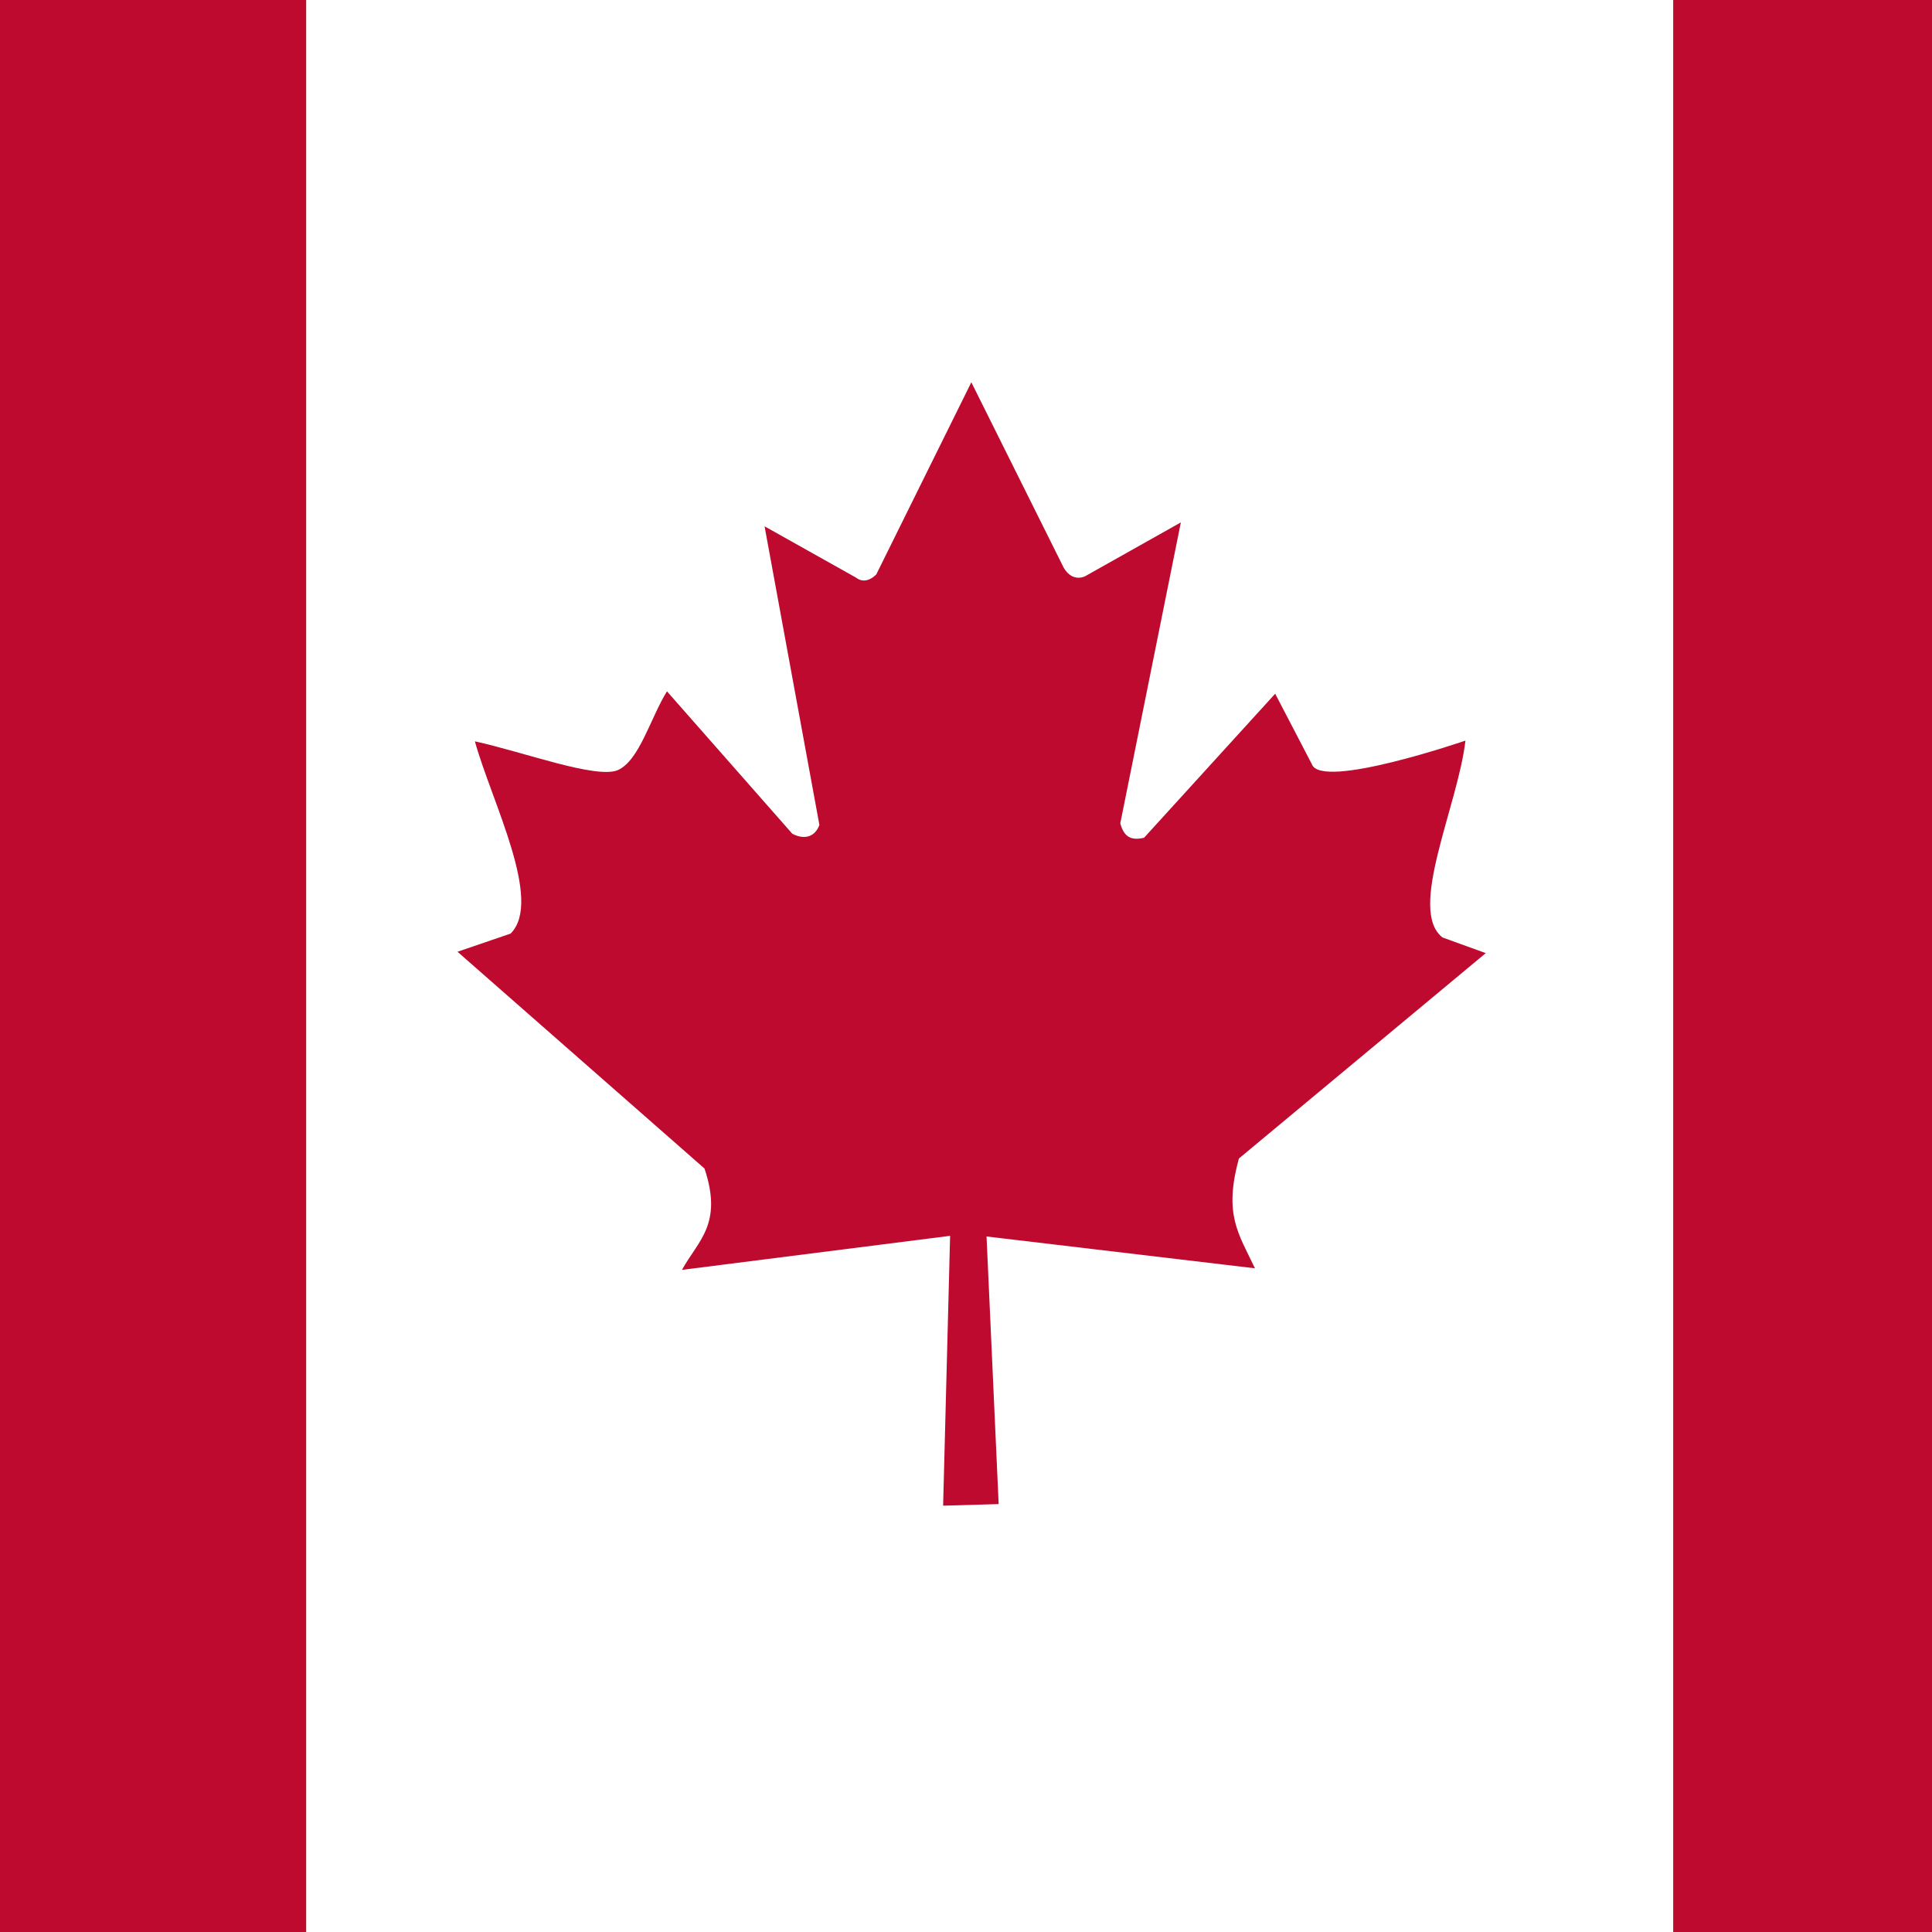
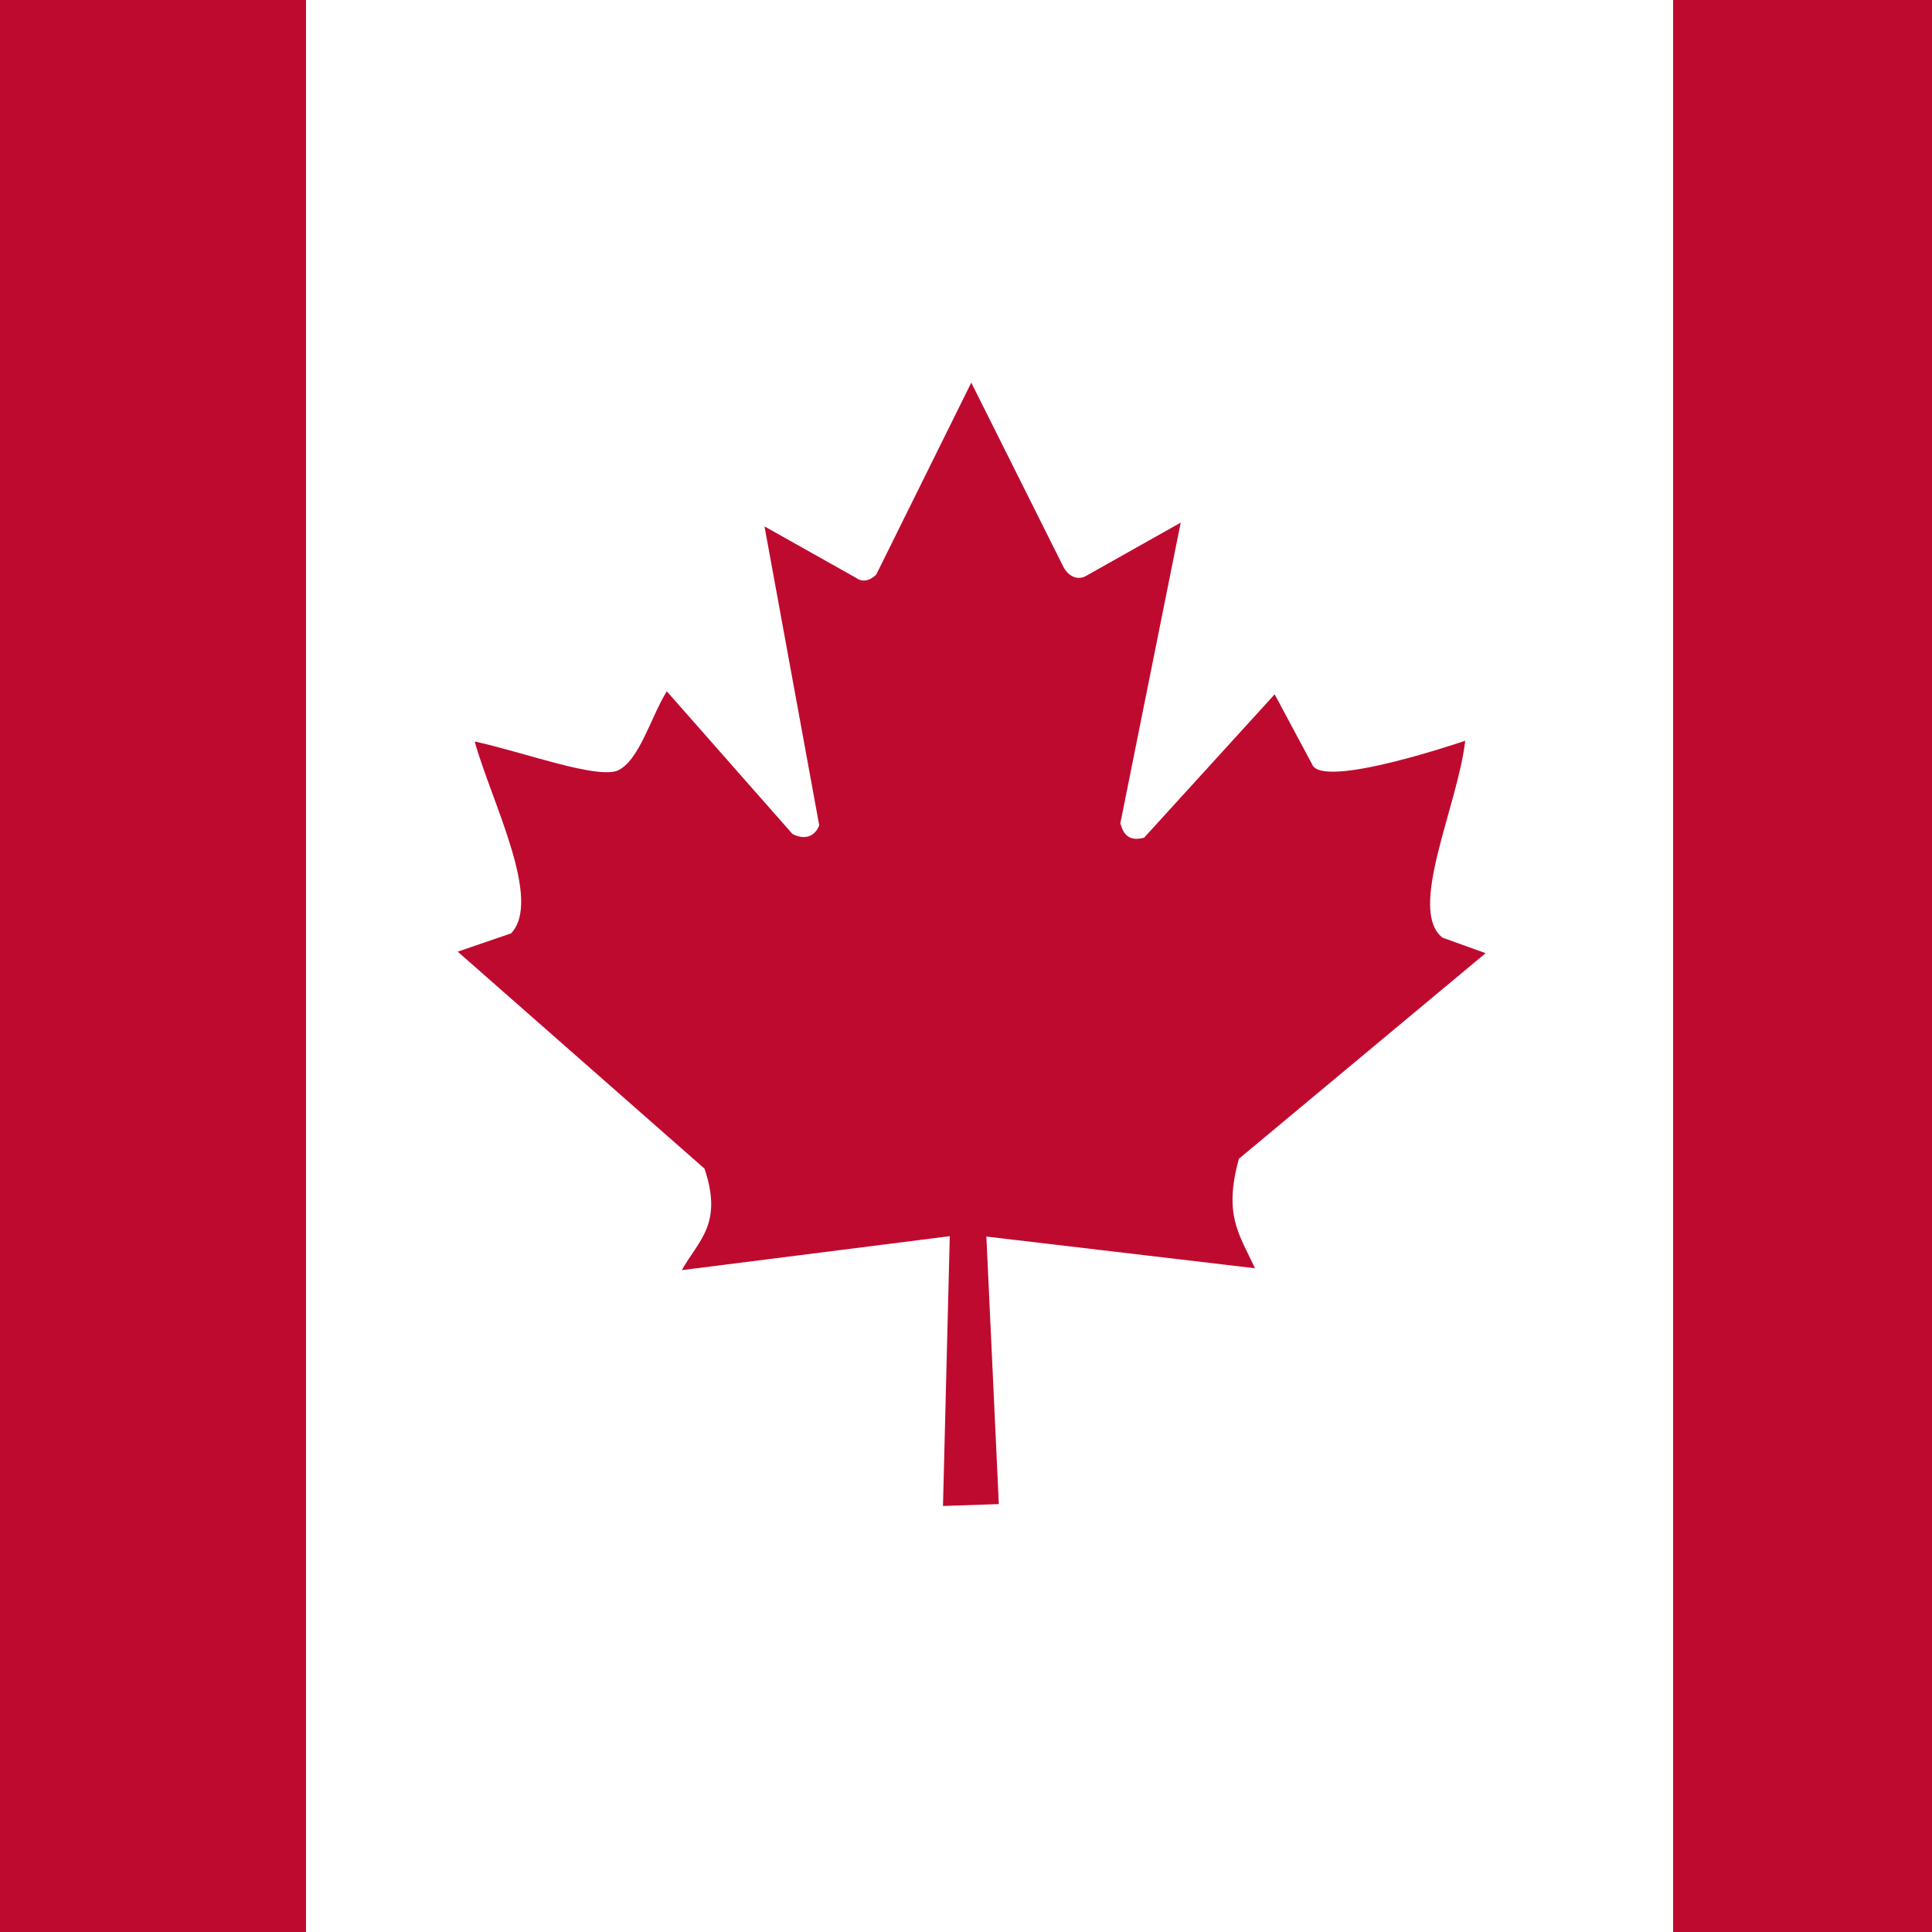
- <svg xmlns="http://www.w3.org/2000/svg" height="512" width="512">
-   <defs>
-     <clipPath id="a">
-       <path fill-opacity=".67" d="M.182 3.025h512v512h-512z" />
-     </clipPath>
-   </defs>
-   <g clip-path="url(#a)" transform="translate(-.182 -3.025)">
-     <path fill="#fff" d="M81.32 3.025h362.275v512H81.32z" />
-     <path fill="#bf0a30" d="M-99.818 3.025H81.32v512H-99.818zM443.595 3.025h181.138v512H443.595zM135.49 250.44l-14.067 4.808 65.456 57.446c4.95 14.764-1.72 19.116-5.97 26.86l71.06-9.02-1.85 71.512 14.718-.423-3.21-70.918 71.13 8.432c-4.402-9.297-8.32-14.233-4.247-29.098l65.414-54.426-11.447-4.144c-9.36-7.222 4.044-34.784 6.066-52.178 0 0-38.195 13.135-40.698 6.262l-9.727-18.685-34.747 38.17c-3.796.91-5.413-.6-6.304-3.808l16.053-79.766-25.42 14.297c-2.128.91-4.256.125-5.658-2.355l-24.445-49.073-25.21 50.952c-1.9 1.826-3.802 2.037-5.38.796L202.8 142.505l14.53 79.143c-1.156 3.142-3.924 4.026-7.18 2.325l-33.216-37.737c-4.345 6.962-7.29 18.336-13.033 20.885-5.744 2.388-24.98-4.822-37.873-7.636 4.404 15.895 18.176 42.302 9.46 50.957z" />
-   </g>
+ <svg xmlns="http://www.w3.org/2000/svg" id="flag-icon-css-ca" width="512" height="512">
+   <path fill="#fff" d="M81.3 3h362.3v512H81.3z" transform="translate(-.2 -3)" />
+   <path fill="#bf0a30" d="M-99.8 3H81.3v512H-99.8zm543.4 0h181.1v512H443.6zM135.5 250.4l-14 4.8 65.4 57.5c5 14.8-1.7 19.1-6 26.9l71-9-1.8 71.5 14.8-.5-3.3-70.9 71.2 8.4c-4.4-9.3-8.3-14.2-4.3-29l65.4-54.5-11.4-4.1c-9.4-7.3 4-34.8 6-52.2 0 0-38.1 13.1-40.6 6.2L338 187 303.4 225c-3.8 1-5.4-.6-6.3-3.8l16-79.7-25.4 14.3c-2.1.9-4.2 0-5.6-2.4l-24.5-49-25.2 50.9c-1.9 1.8-3.8 2-5.4.8l-24.2-13.6 14.5 79.2c-1.1 3-3.9 4-7.1 2.3l-33.3-37.8c-4.3 7-7.3 18.4-13 21-5.7 2.3-25-4.9-37.9-7.7 4.4 15.9 18.2 42.3 9.5 51z" transform="translate(-.2 -3)" />
</svg>
